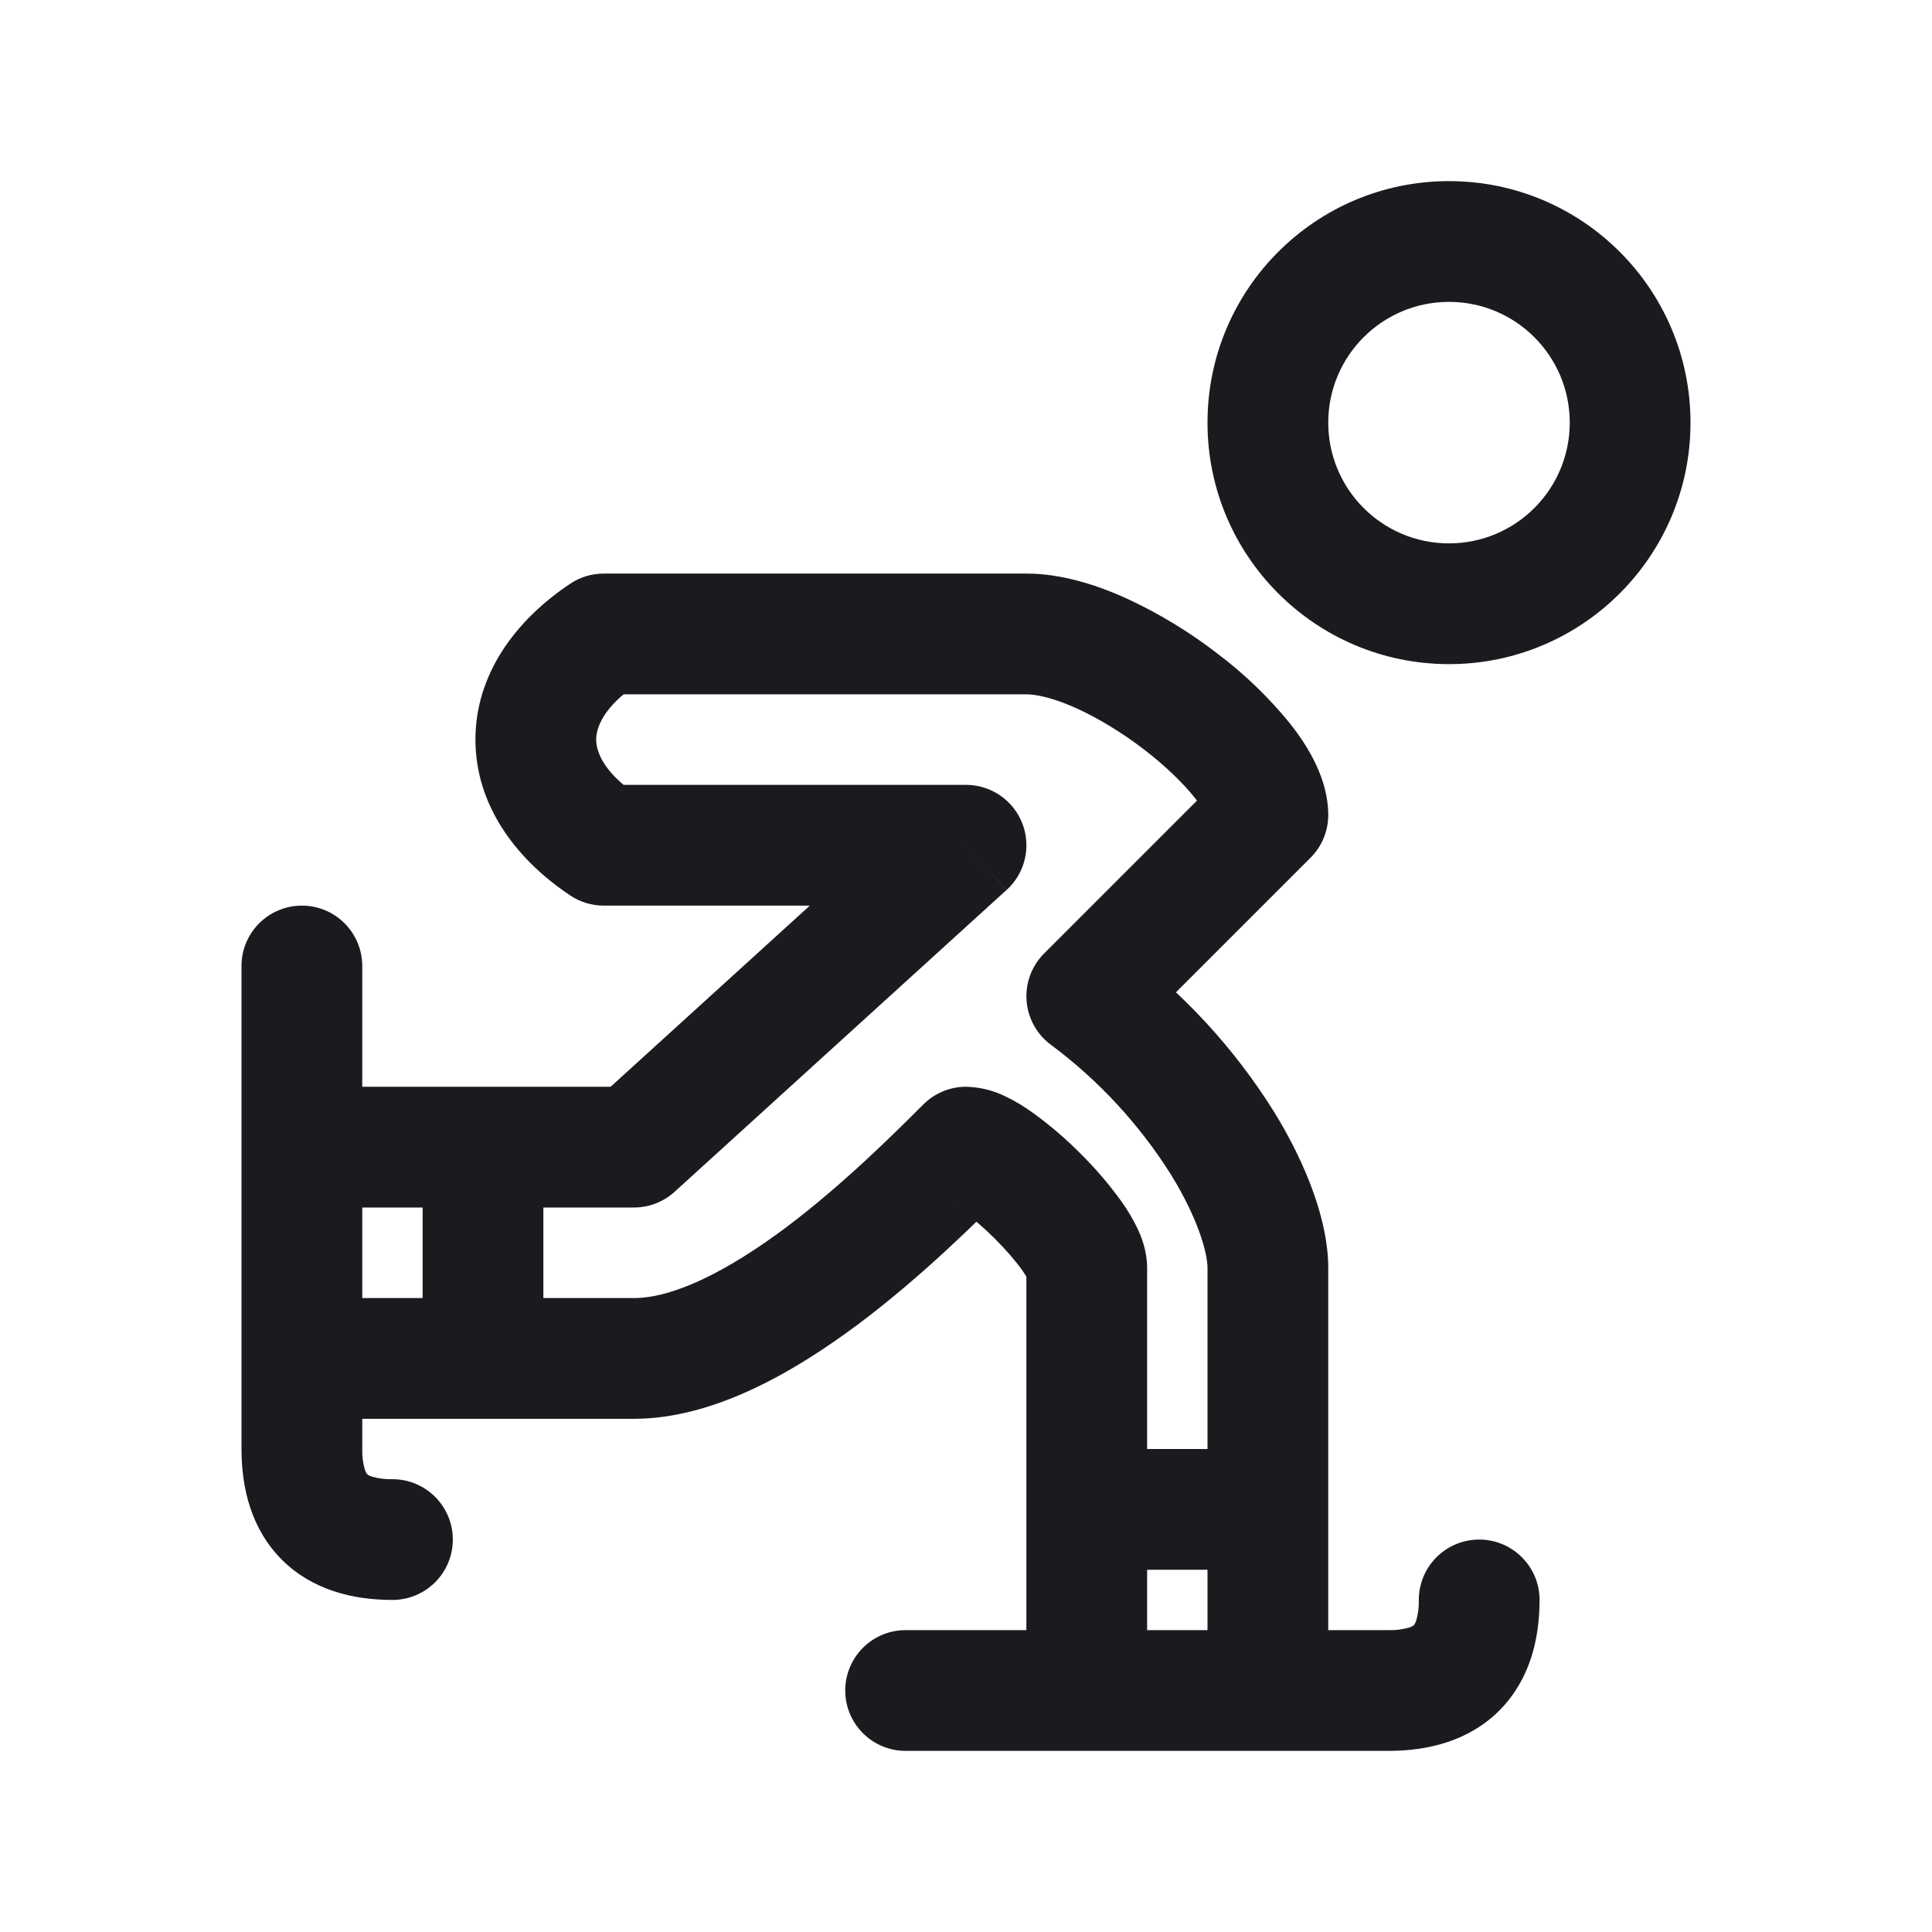
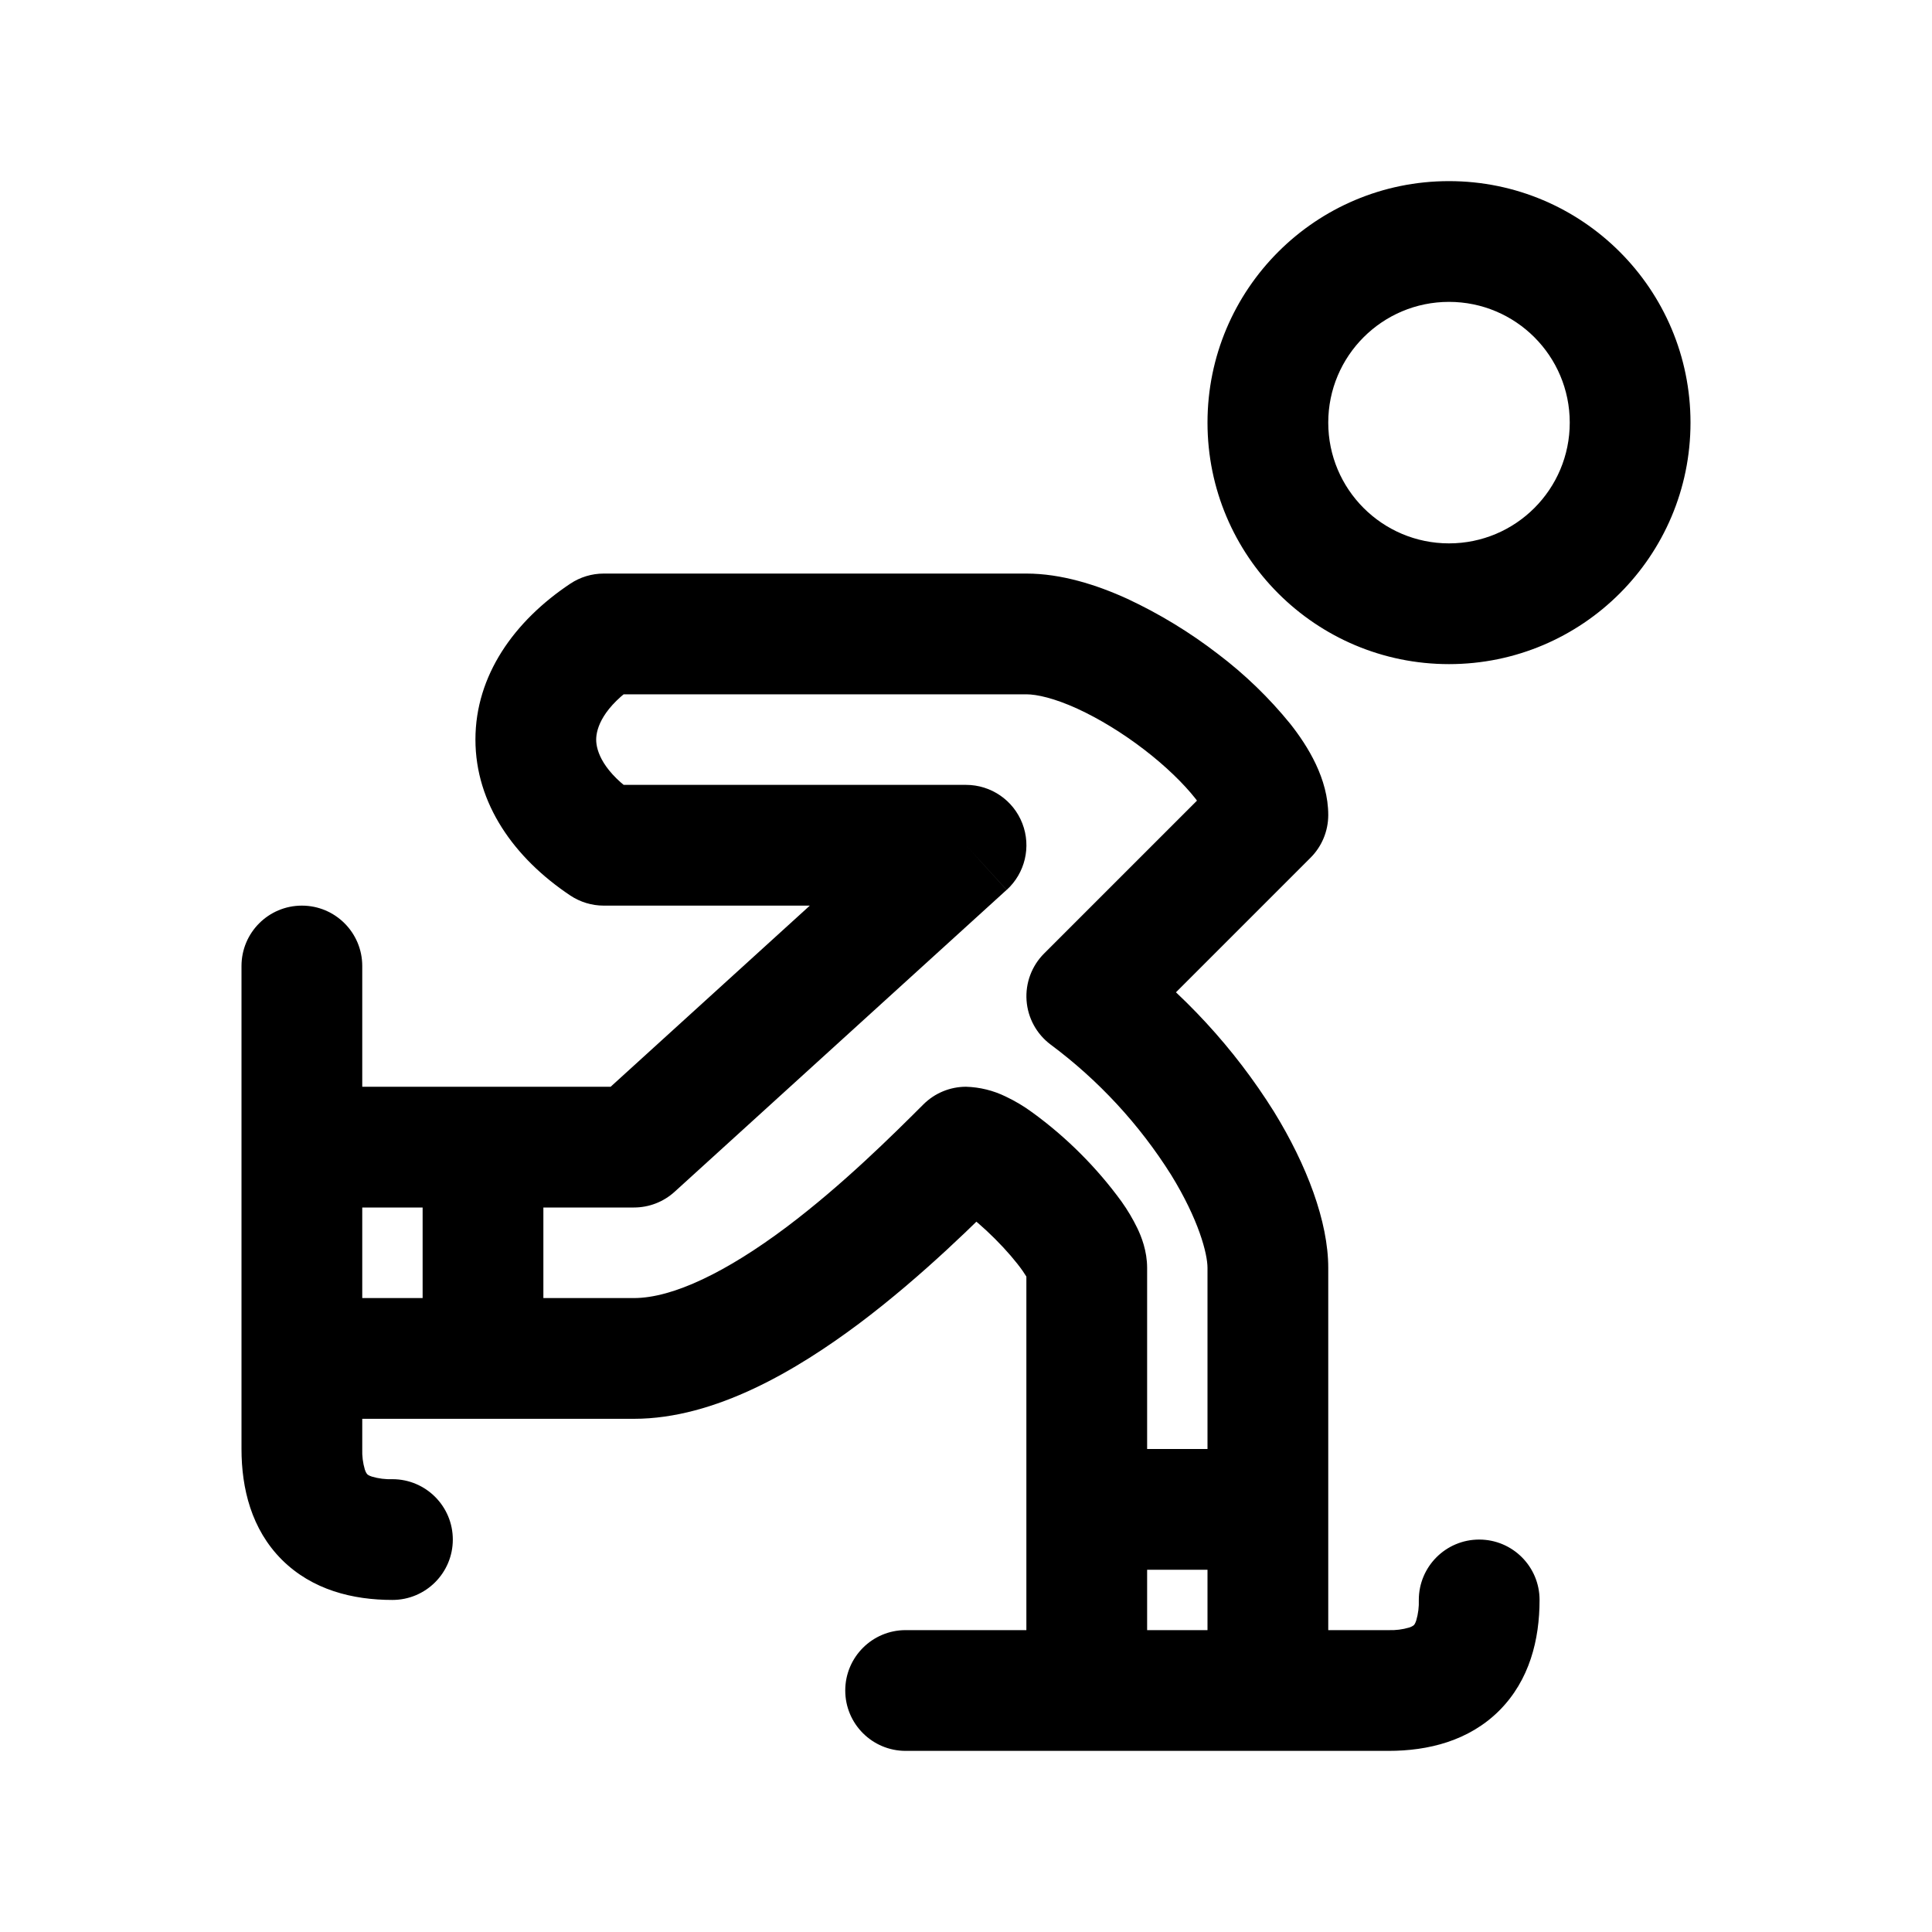
- <svg xmlns="http://www.w3.org/2000/svg" width="24" height="24" viewBox="0 0 24 24" fill="none">
-   <path d="M19.125 19.875a.75.75 0 0 0-1.5 0h1.5Zm-14.25 0a.75.75 0 0 0 0-1.5v1.5Zm6.375.375a.75.75 0 0 0 0 1.5v-1.5Zm.75-6v-.75a.75.75 0 0 0-.53.22l.53.53ZM4.5 12A.75.75 0 0 0 3 12h1.5Zm3.375 2.25V15a.75.75 0 0 0 .505-.195l-.505-.555ZM12 10.5l.505.555A.75.75 0 0 0 12 9.75v.75Zm-4.5 0-.416.624a.75.75 0 0 0 .416.126v-.75Zm0-2.625v-.75a.75.75 0 0 0-.416.126l.416.624Zm8.25 2.25.53.53a.75.75 0 0 0 .22-.53h-.75Zm-2.25 2.25-.53-.53a.75.75 0 0 0 .08 1.13l.45-.6Zm6.75-7.125h-.75a1.5 1.5 0 0 1-1.5 1.5v1.5a3 3 0 0 0 3-3h-.75ZM18 7.5v-.75a1.5 1.5 0 0 1-1.5-1.5H15a3 3 0 0 0 3 3V7.5Zm-2.25-2.25h.75a1.5 1.5 0 0 1 1.5-1.5v-1.5a3 3 0 0 0-3 3h.75ZM18 3v.75a1.5 1.5 0 0 1 1.5 1.5H21a3 3 0 0 0-3-3V3Zm-.75 18v.75c.49 0 .996-.123 1.374-.5.378-.379.501-.884.501-1.375h-1.5a.827.827 0 0 1-.032.255c-.014.043-.027.056-.03.058-.002.003-.015.016-.058.03a.827.827 0 0 1-.255.032V21Zm-13.5-3H3c0 .49.123.996.5 1.374.379.378.884.501 1.375.501v-1.5a.827.827 0 0 1-.255-.032c-.043-.014-.056-.027-.058-.03-.003-.002-.016-.015-.03-.058A.825.825 0 0 1 4.5 18h-.75Zm7.5 3v.75h2.25v-1.5h-2.25V21Zm2.25-5.25h.75c0-.211-.072-.39-.121-.492a2.272 2.272 0 0 0-.197-.332 4.719 4.719 0 0 0-.511-.597 4.719 4.719 0 0 0-.597-.51c-.1-.072-.213-.142-.332-.198A1.163 1.163 0 0 0 12 13.5V15c-.118 0-.178-.037-.148-.023a.821.821 0 0 1 .109.068c.114.08.257.202.4.345.142.142.264.285.344.399.04.058.06.094.068.11.014.03-.023-.031-.023-.149h.75Zm-1.5-1.5-.53-.53c-.377.376-1 .997-1.701 1.524-.737.553-1.408.881-1.894.881v1.5c1.014 0 2.03-.61 2.794-1.181.798-.599 1.488-1.29 1.861-1.664l-.53-.53Zm-8.25 2.625H3V18h1.5v-1.125h-.75Zm4.125 0v-.75H6v1.5h1.875v-.75Zm-1.875 0v-.75H3.75v1.5H6v-.75Zm0 0h.75V14.25h-1.5v2.625H6ZM3.75 12H3v2.25h1.5V12h-.75Zm0 2.25H3v2.625h1.5V14.25h-.75Zm2.25 0v-.75H3.75V15H6v-.75Zm0 0V15h1.875v-1.5H6v.75Zm1.875 0 .505.555 4.124-3.75L12 10.5l-.505-.555-4.124 3.75.504.555ZM12 10.5v-.75H7.5v1.5H12v-.75Zm-4.5 0 .416-.624c-.426-.284-.51-.547-.51-.688 0-.142.084-.405.51-.689L7.5 7.875l-.416-.624c-.699.466-1.178 1.141-1.178 1.936 0 .796.48 1.471 1.178 1.937L7.5 10.5Zm0-2.625v.75h5.25v-1.5H7.5v.75Zm5.25 0v.75c.13 0 .347.048.632.178.275.126.566.305.833.51.268.206.489.422.635.607.172.22.15.283.15.205h1.5c0-.453-.256-.859-.47-1.131a5.166 5.166 0 0 0-.9-.87 5.904 5.904 0 0 0-1.125-.685c-.383-.175-.823-.314-1.255-.314v.75Zm3 2.25-.53-.53-2.25 2.25.53.53.53.53 2.25-2.25-.53-.53Zm-2.25 2.25-.45.6a5.992 5.992 0 0 1 1.499 1.621c.342.556.451.978.451 1.154h1.5c0-.574-.266-1.277-.674-1.94a7.49 7.49 0 0 0-1.876-2.035l-.45.6Zm0 8.625v.75h2.25v-1.5H13.5V21Zm2.25 0v.75h1.5v-1.5h-1.5V21Zm-2.25 0h.75v-2.25h-1.5V21h.75Zm0-2.25h.75v-3h-1.5v3h.75Zm2.25-3H15v3h1.5v-3h-.75Zm0 3H15V21h1.5v-2.25h-.75Zm-2.25 0v.75h2.25V18H13.5v.75Z" fill="#1B1B1F" />
+ <svg xmlns="http://www.w3.org/2000/svg" width="24" height="24" fill="none" viewBox="0 0 24 24">
+   <path fill="currentColor" d="M19.125 19.875a.75.75 0 0 0-1.5 0zm-14.25 0a.75.75 0 0 0 0-1.5zm6.375.375a.75.75 0 0 0 0 1.5zm.75-6v-.75a.75.75 0 0 0-.53.22zM4.5 12A.75.75 0 0 0 3 12zm3.375 2.25V15a.75.75 0 0 0 .505-.195zM12 10.5l.505.555A.75.75 0 0 0 12 9.75zm-4.5 0-.416.624a.75.75 0 0 0 .416.126zm0-2.625v-.75a.75.75 0 0 0-.416.126zm8.25 2.25.53.53a.75.75 0 0 0 .22-.53zm-2.25 2.25-.53-.53a.75.75 0 0 0 .08 1.13zm6.75-7.125h-.75a1.5 1.5 0 0 1-1.5 1.5v1.5a3 3 0 0 0 3-3zM18 7.5v-.75a1.5 1.5 0 0 1-1.5-1.5H15a3 3 0 0 0 3 3zm-2.25-2.25h.75a1.5 1.5 0 0 1 1.5-1.5v-1.5a3 3 0 0 0-3 3zM18 3v.75a1.5 1.5 0 0 1 1.5 1.5H21a3 3 0 0 0-3-3zm-.75 18v.75c.49 0 .996-.123 1.374-.5.378-.379.501-.884.501-1.375h-1.5a.8.8 0 0 1-.032.255c-.014.043-.027.056-.03.058s-.015.016-.058.03a.8.8 0 0 1-.255.032zm-13.5-3H3c0 .49.123.996.5 1.374.379.378.884.501 1.375.501v-1.5a.8.8 0 0 1-.255-.032c-.043-.014-.056-.027-.058-.03s-.016-.015-.03-.058A.8.8 0 0 1 4.5 18zm7.5 3v.75h2.25v-1.5h-2.25zm2.25-5.25h.75c0-.211-.072-.39-.121-.492a2.3 2.3 0 0 0-.197-.332 5 5 0 0 0-.511-.597 5 5 0 0 0-.597-.51 2 2 0 0 0-.332-.198A1.2 1.2 0 0 0 12 13.5V15c-.118 0-.178-.037-.148-.023a1 1 0 0 1 .109.068c.114.08.257.202.4.345.142.142.264.285.344.399q.058.086.068.11c.014.03-.023-.031-.023-.149zm-1.5-1.5-.53-.53c-.377.376-1 .997-1.701 1.524-.737.553-1.408.881-1.894.881v1.5c1.014 0 2.03-.61 2.794-1.181.798-.599 1.488-1.29 1.861-1.664zm-8.25 2.625H3V18h1.5v-1.125zm4.125 0v-.75H6v1.5h1.875zm-1.875 0v-.75H3.75v1.5H6zm0 0h.75V14.25h-1.5v2.625zM3.75 12H3v2.25h1.5V12zm0 2.25H3v2.625h1.5V14.25zm2.25 0v-.75H3.75V15H6zm0 0V15h1.875v-1.5H6zm1.875 0 .505.555 4.124-3.75L12 10.5l-.505-.555-4.124 3.75zM12 10.5v-.75H7.5v1.5H12zm-4.5 0 .416-.624c-.426-.284-.51-.547-.51-.688 0-.142.084-.405.51-.689L7.5 7.875l-.416-.624c-.699.466-1.178 1.141-1.178 1.936 0 .796.48 1.471 1.178 1.937zm0-2.625v.75h5.25v-1.5H7.5zm5.25 0v.75c.13 0 .347.048.632.178.275.126.566.305.833.51.268.206.489.422.635.607.172.22.15.283.15.205h1.5c0-.453-.256-.859-.47-1.131a5.2 5.2 0 0 0-.9-.87 6 6 0 0 0-1.125-.685c-.383-.175-.823-.314-1.255-.314zm3 2.25-.53-.53-2.25 2.25.53.53.53.53 2.25-2.25zm-2.25 2.25-.45.6a6 6 0 0 1 1.499 1.621c.342.556.451.978.451 1.154h1.5c0-.574-.266-1.277-.674-1.94a7.5 7.5 0 0 0-1.876-2.035zm0 8.625v.75h2.25v-1.5H13.5zm2.25 0v.75h1.5v-1.5h-1.5zm-2.25 0h.75v-2.25h-1.5V21zm0-2.25h.75v-3h-1.5v3zm2.25-3H15v3h1.5v-3zm0 3H15V21h1.5v-2.25zm-2.25 0v.75h2.25V18H13.5z" />
</svg>
